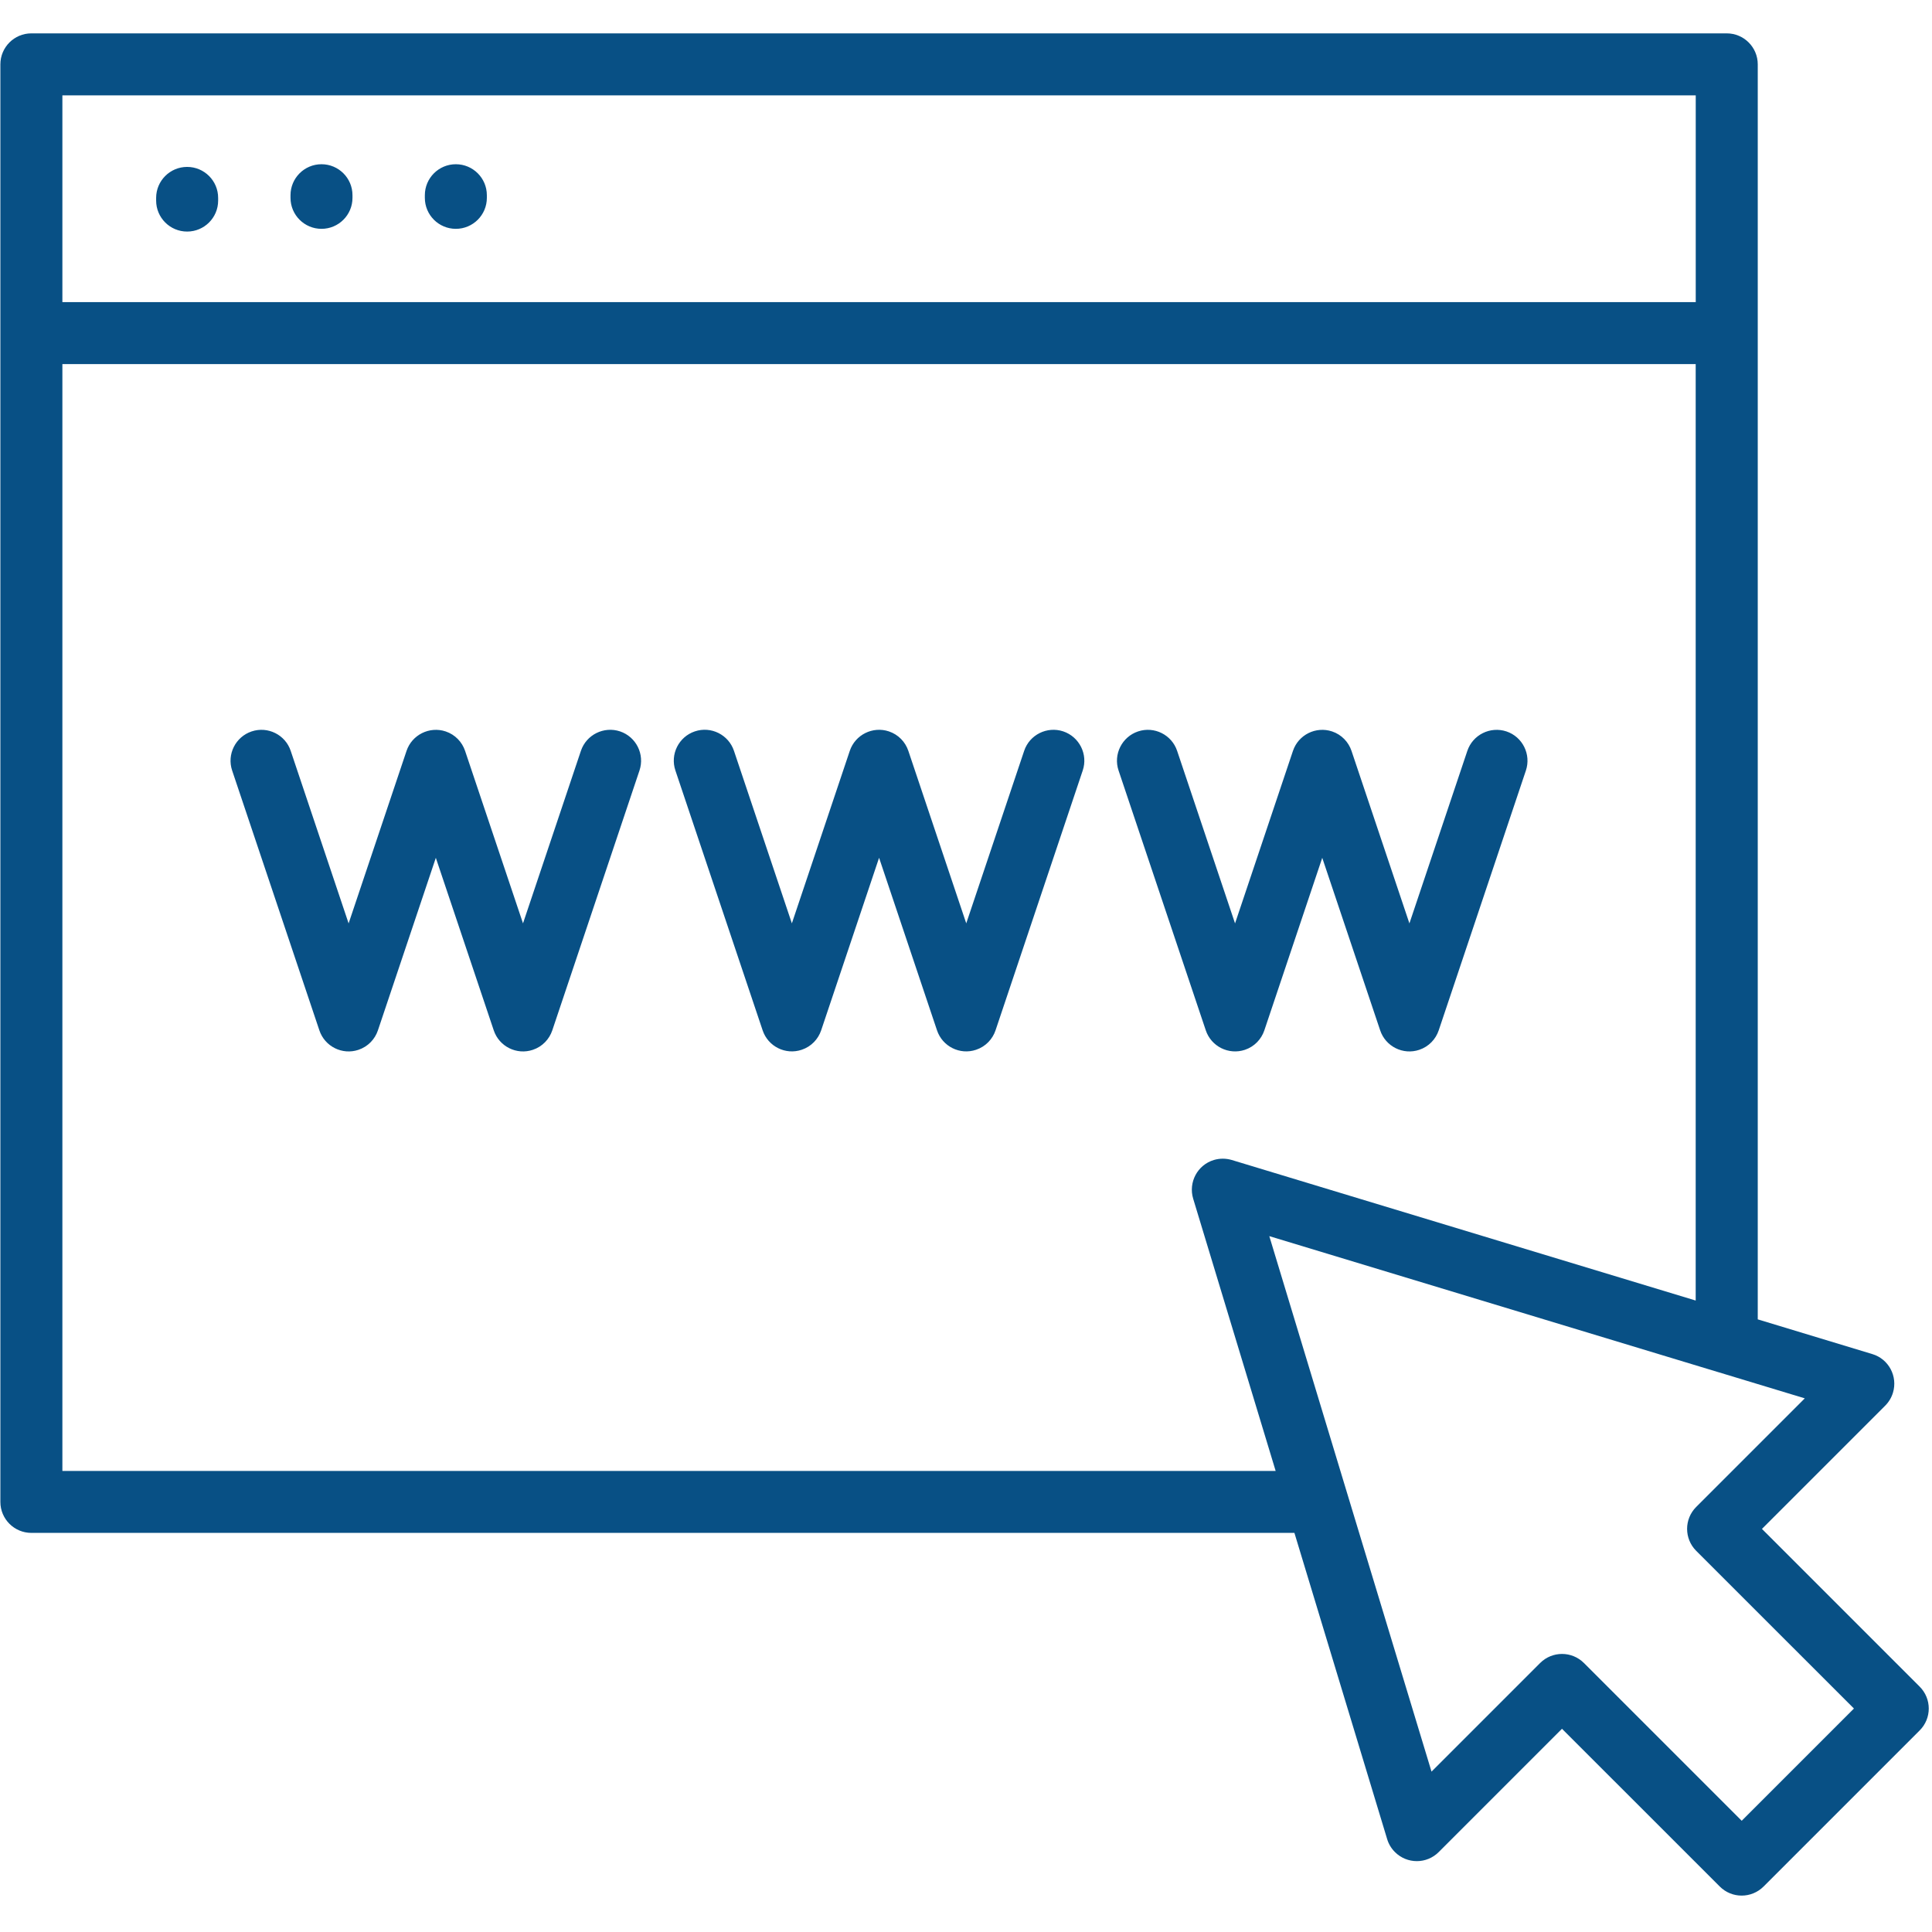
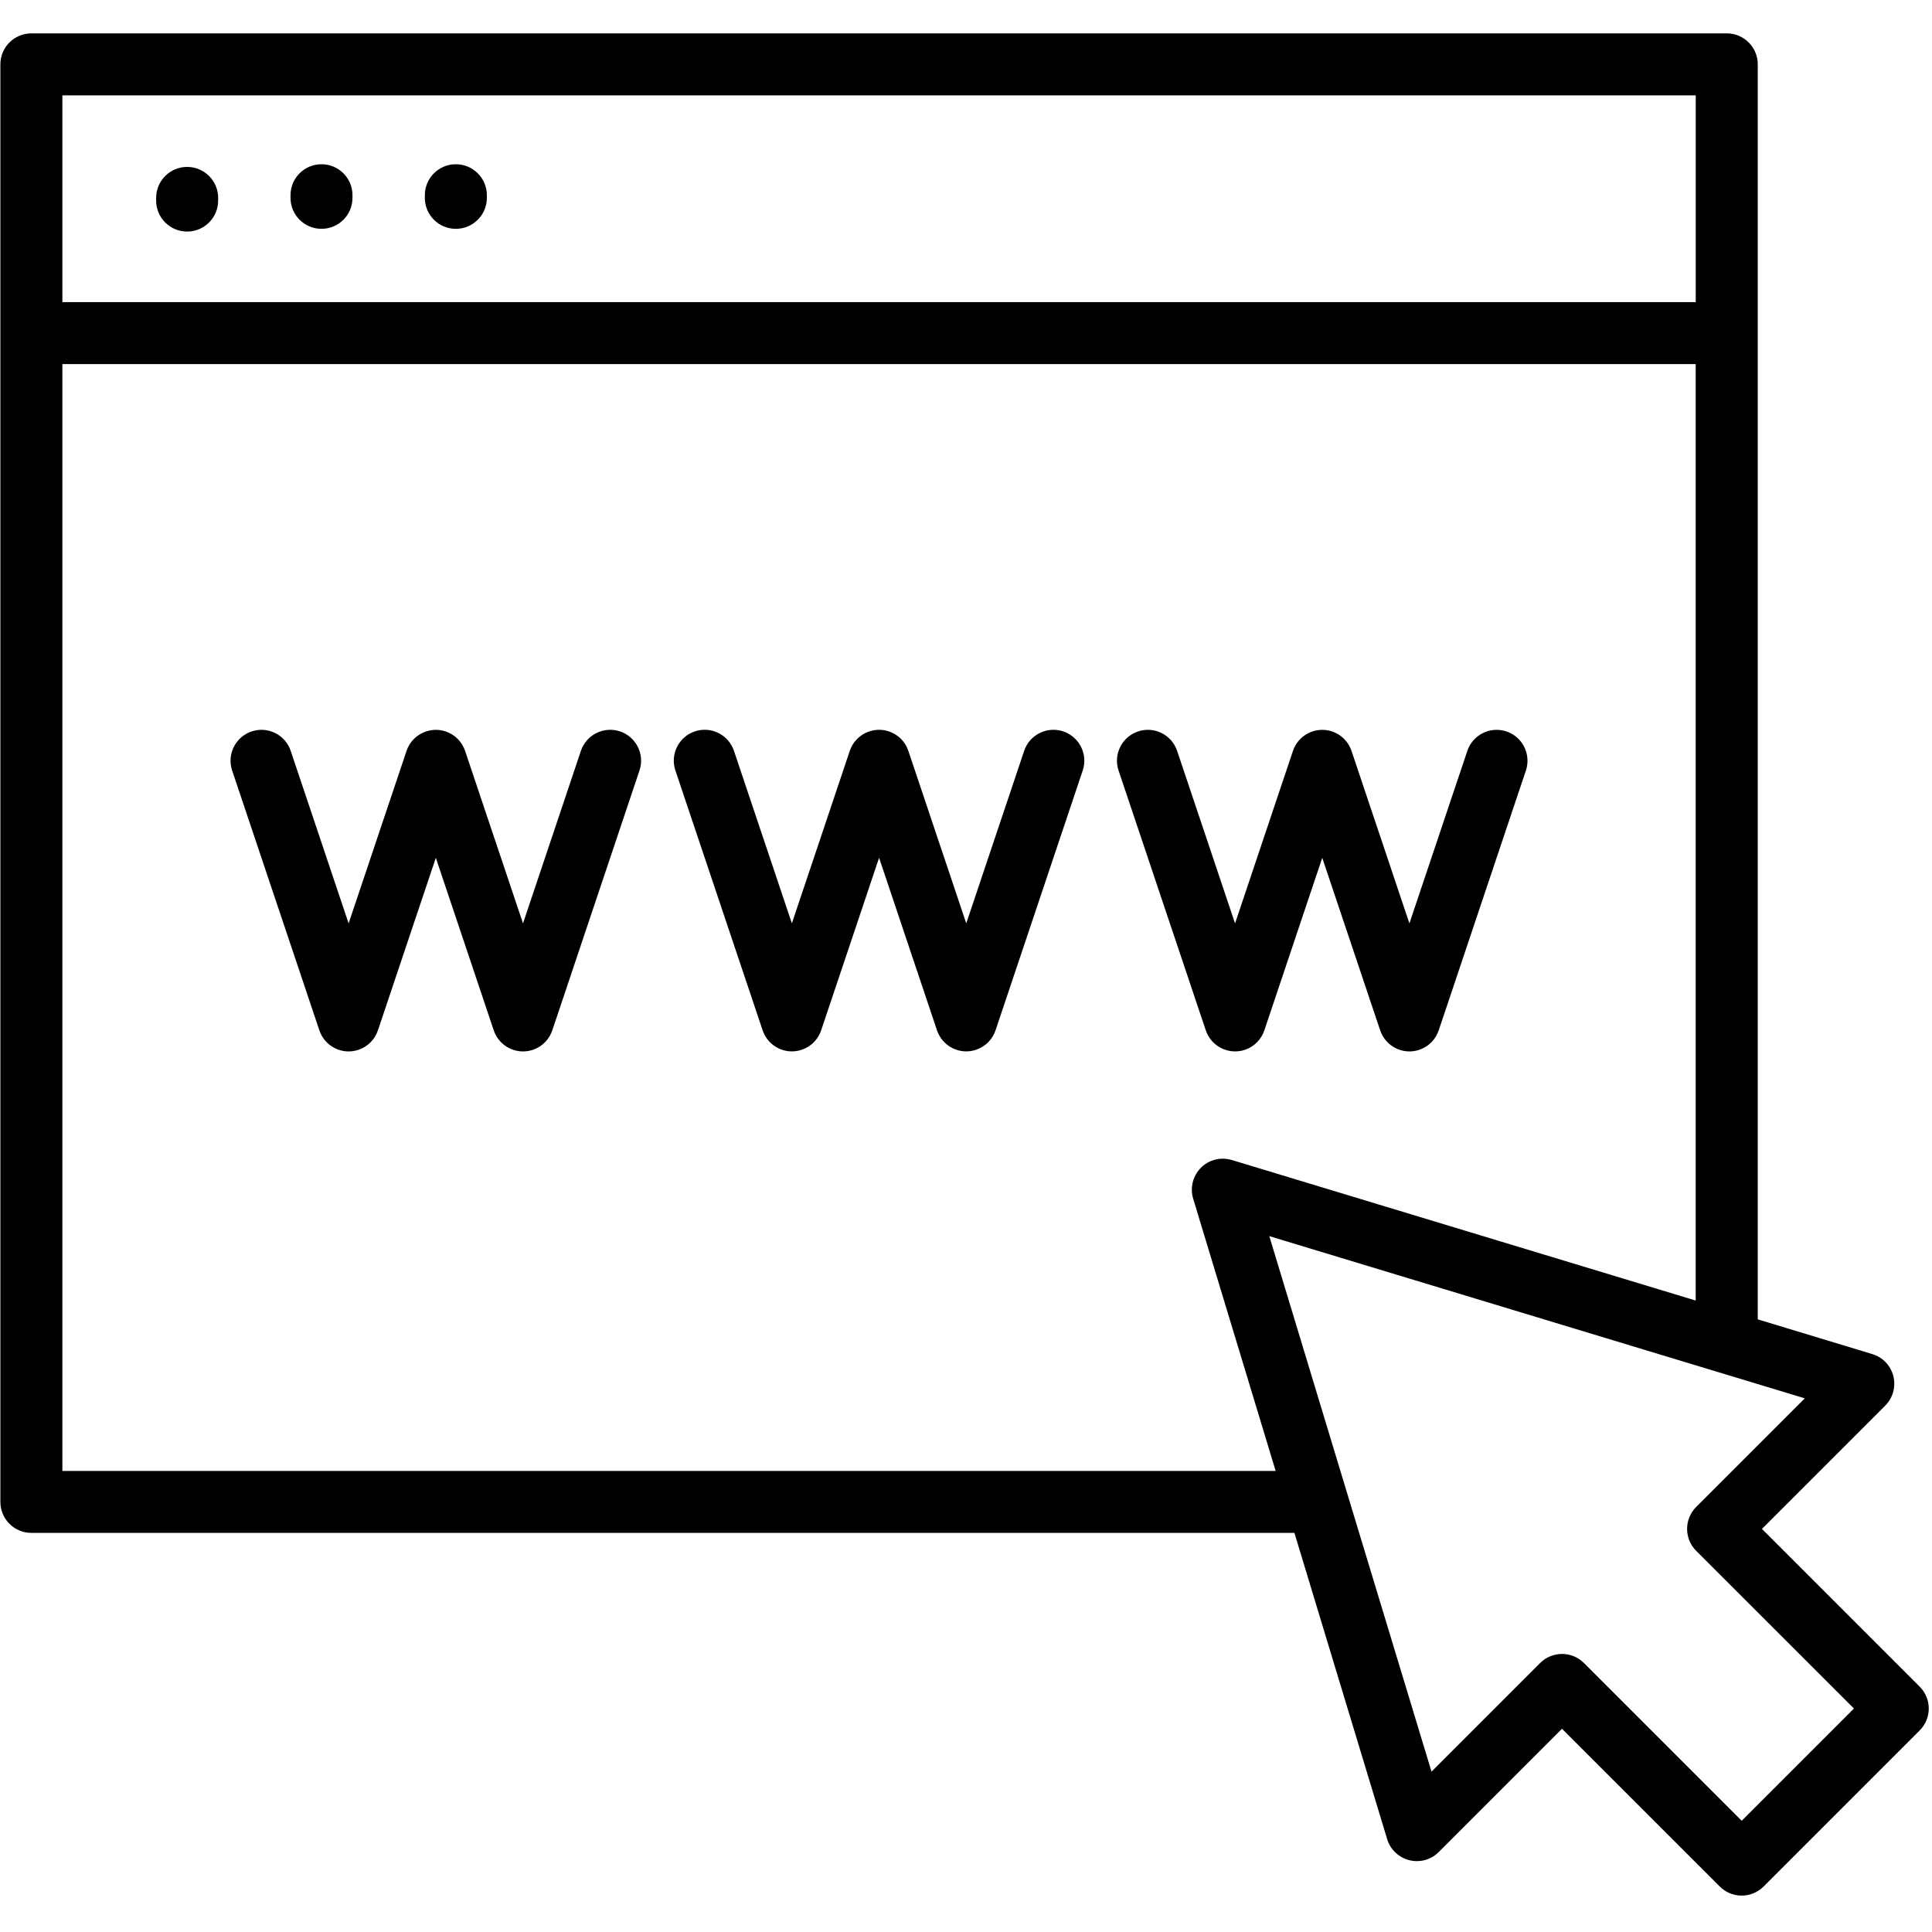
<svg xmlns="http://www.w3.org/2000/svg" width="240" zoomAndPan="magnify" viewBox="0 0 180 180" height="240" preserveAspectRatio="xMidYMid meet" version="1.0">
  <defs>
    <clipPath id="f97f00959e">
      <path d="M 0 3.109 L 180 3.109 L 180 177 L 0 177 Z M 0 3.109 " clip-rule="nonzero" />
    </clipPath>
  </defs>
  <g clip-path="url(#f97f00959e)">
-     <path fill="#085085" d="M 14.547 18.688 L 14.547 18.438 C 14.547 16.844 15.84 15.551 17.434 15.551 C 19.031 15.551 20.324 16.844 20.324 18.438 L 20.324 18.688 C 20.324 20.281 19.031 21.574 17.434 21.574 C 15.84 21.574 14.547 20.281 14.547 18.688 Z M 29.953 21.32 C 31.547 21.32 32.84 20.027 32.84 18.434 L 32.84 18.188 C 32.84 16.594 31.547 15.301 29.953 15.301 C 28.359 15.301 27.066 16.594 27.066 18.188 L 27.066 18.434 C 27.066 20.027 28.359 21.32 29.953 21.32 Z M 42.469 21.32 C 44.066 21.32 45.359 20.027 45.359 18.434 L 45.359 18.188 C 45.359 16.594 44.066 15.301 42.469 15.301 C 40.875 15.301 39.582 16.594 39.582 18.188 L 39.582 18.434 C 39.582 20.027 40.875 21.32 42.469 21.32 Z M 57.766 68.141 C 56.258 67.641 54.625 68.453 54.121 69.957 L 48.727 86.027 L 43.332 69.961 C 43.055 69.133 42.406 68.441 41.52 68.145 C 40.016 67.645 38.379 68.457 37.875 69.961 L 32.48 86.031 L 27.086 69.961 C 26.586 68.453 24.949 67.641 23.445 68.145 C 21.941 68.648 21.121 70.285 21.629 71.789 L 29.754 95.992 C 30.258 97.504 31.895 98.316 33.398 97.809 C 34.285 97.512 34.934 96.82 35.211 95.992 L 40.605 79.922 L 46 95.992 C 46.504 97.504 48.141 98.316 49.645 97.809 C 50.531 97.512 51.18 96.82 51.457 95.992 L 59.578 71.789 C 60.086 70.281 59.27 68.648 57.766 68.141 Z M 99.059 68.141 C 97.555 67.641 95.918 68.453 95.418 69.957 L 90.023 86.027 L 84.629 69.957 C 84.352 69.129 83.703 68.438 82.812 68.141 C 81.309 67.641 79.676 68.453 79.172 69.957 L 73.777 86.027 L 68.383 69.957 C 67.879 68.449 66.246 67.633 64.738 68.141 C 63.234 68.645 62.418 70.281 62.926 71.785 L 71.051 95.988 C 71.555 97.5 73.188 98.312 74.691 97.805 C 75.582 97.508 76.23 96.816 76.508 95.988 L 81.902 79.918 L 87.297 95.988 C 87.801 97.5 89.434 98.312 90.938 97.805 C 91.828 97.508 92.477 96.816 92.754 95.988 L 100.875 71.785 C 101.383 70.281 100.562 68.648 99.059 68.141 Z M 115.984 97.809 C 116.871 97.512 117.52 96.82 117.797 95.992 L 123.191 79.922 L 128.586 95.992 C 129.09 97.504 130.727 98.316 132.23 97.809 C 133.117 97.512 133.766 96.82 134.043 95.992 L 142.164 71.789 C 142.668 70.285 141.855 68.648 140.352 68.145 C 138.844 67.645 137.211 68.457 136.707 69.961 L 131.312 86.031 L 125.918 69.961 C 125.641 69.133 124.992 68.441 124.105 68.145 C 122.598 67.645 120.965 68.457 120.461 69.961 L 115.066 86.031 L 109.672 69.961 C 109.168 68.453 107.535 67.641 106.031 68.145 C 104.527 68.648 103.707 70.285 104.215 71.789 L 112.34 95.992 C 112.844 97.5 114.48 98.312 115.984 97.809 Z M 178.852 161.219 L 164.309 175.762 C 163.18 176.891 161.352 176.891 160.227 175.762 L 145.527 161.066 L 134.043 172.551 C 132.918 173.68 131.09 173.68 129.961 172.551 C 129.605 172.195 129.363 171.773 129.234 171.332 L 120.598 142.816 L 2.922 142.816 C 1.328 142.816 0.035 141.523 0.035 139.93 L 0.035 31.039 C 0.035 31.039 0.035 31.031 0.035 31.031 C 0.035 31.031 0.035 31.027 0.035 31.027 L 0.035 5.996 C 0.035 4.402 1.328 3.109 2.922 3.109 L 160.875 3.109 C 162.473 3.109 163.766 4.402 163.766 5.996 L 163.766 122.922 L 174.438 126.156 C 175.965 126.613 176.824 128.227 176.363 129.754 C 176.215 130.242 175.949 130.66 175.609 130.992 L 164.156 142.445 L 178.852 157.141 C 179.98 158.266 179.98 160.098 178.852 161.219 Z M 5.812 8.887 L 5.812 28.145 L 157.988 28.145 L 157.988 8.887 Z M 118.848 137.039 L 111.164 111.676 C 110.707 110.148 111.566 108.535 113.09 108.074 C 113.656 107.906 114.23 107.918 114.762 108.074 L 157.984 121.168 L 157.984 33.922 L 5.812 33.922 L 5.812 137.043 L 118.848 137.043 Z M 172.727 159.18 L 158.027 144.484 C 156.902 143.355 156.902 141.527 158.027 140.402 L 168.148 130.281 L 160.051 127.828 C 160.031 127.824 160.008 127.816 159.992 127.812 L 118.258 115.168 L 125.492 139.059 C 125.496 139.066 125.496 139.078 125.5 139.086 L 133.371 165.059 L 143.488 154.941 C 144.617 153.812 146.445 153.812 147.574 154.941 L 162.27 169.637 Z M 172.727 159.18 " fill-opacity="1" fill-rule="nonzero" />
+     <path fill="currentColor" d="M 14.547 18.688 L 14.547 18.438 C 14.547 16.844 15.84 15.551 17.434 15.551 C 19.031 15.551 20.324 16.844 20.324 18.438 L 20.324 18.688 C 20.324 20.281 19.031 21.574 17.434 21.574 C 15.84 21.574 14.547 20.281 14.547 18.688 Z M 29.953 21.32 C 31.547 21.32 32.84 20.027 32.84 18.434 L 32.84 18.188 C 32.84 16.594 31.547 15.301 29.953 15.301 C 28.359 15.301 27.066 16.594 27.066 18.188 L 27.066 18.434 C 27.066 20.027 28.359 21.32 29.953 21.32 Z M 42.469 21.32 C 44.066 21.32 45.359 20.027 45.359 18.434 L 45.359 18.188 C 45.359 16.594 44.066 15.301 42.469 15.301 C 40.875 15.301 39.582 16.594 39.582 18.188 L 39.582 18.434 C 39.582 20.027 40.875 21.32 42.469 21.32 Z M 57.766 68.141 C 56.258 67.641 54.625 68.453 54.121 69.957 L 48.727 86.027 L 43.332 69.961 C 43.055 69.133 42.406 68.441 41.52 68.145 C 40.016 67.645 38.379 68.457 37.875 69.961 L 32.48 86.031 L 27.086 69.961 C 26.586 68.453 24.949 67.641 23.445 68.145 C 21.941 68.648 21.121 70.285 21.629 71.789 L 29.754 95.992 C 30.258 97.504 31.895 98.316 33.398 97.809 C 34.285 97.512 34.934 96.82 35.211 95.992 L 40.605 79.922 L 46 95.992 C 46.504 97.504 48.141 98.316 49.645 97.809 C 50.531 97.512 51.18 96.82 51.457 95.992 L 59.578 71.789 C 60.086 70.281 59.27 68.648 57.766 68.141 Z M 99.059 68.141 C 97.555 67.641 95.918 68.453 95.418 69.957 L 90.023 86.027 L 84.629 69.957 C 84.352 69.129 83.703 68.438 82.812 68.141 C 81.309 67.641 79.676 68.453 79.172 69.957 L 73.777 86.027 L 68.383 69.957 C 67.879 68.449 66.246 67.633 64.738 68.141 C 63.234 68.645 62.418 70.281 62.926 71.785 L 71.051 95.988 C 71.555 97.5 73.188 98.312 74.691 97.805 C 75.582 97.508 76.23 96.816 76.508 95.988 L 81.902 79.918 L 87.297 95.988 C 87.801 97.5 89.434 98.312 90.938 97.805 C 91.828 97.508 92.477 96.816 92.754 95.988 L 100.875 71.785 C 101.383 70.281 100.562 68.648 99.059 68.141 Z M 115.984 97.809 C 116.871 97.512 117.52 96.82 117.797 95.992 L 123.191 79.922 L 128.586 95.992 C 129.09 97.504 130.727 98.316 132.23 97.809 C 133.117 97.512 133.766 96.82 134.043 95.992 L 142.164 71.789 C 142.668 70.285 141.855 68.648 140.352 68.145 C 138.844 67.645 137.211 68.457 136.707 69.961 L 131.312 86.031 L 125.918 69.961 C 125.641 69.133 124.992 68.441 124.105 68.145 C 122.598 67.645 120.965 68.457 120.461 69.961 L 115.066 86.031 L 109.672 69.961 C 109.168 68.453 107.535 67.641 106.031 68.145 C 104.527 68.648 103.707 70.285 104.215 71.789 L 112.34 95.992 C 112.844 97.5 114.48 98.312 115.984 97.809 Z M 178.852 161.219 L 164.309 175.762 C 163.18 176.891 161.352 176.891 160.227 175.762 L 145.527 161.066 L 134.043 172.551 C 132.918 173.68 131.09 173.68 129.961 172.551 C 129.605 172.195 129.363 171.773 129.234 171.332 L 120.598 142.816 L 2.922 142.816 C 1.328 142.816 0.035 141.523 0.035 139.93 L 0.035 31.039 C 0.035 31.039 0.035 31.031 0.035 31.031 C 0.035 31.031 0.035 31.027 0.035 31.027 L 0.035 5.996 C 0.035 4.402 1.328 3.109 2.922 3.109 L 160.875 3.109 C 162.473 3.109 163.766 4.402 163.766 5.996 L 163.766 122.922 L 174.438 126.156 C 175.965 126.613 176.824 128.227 176.363 129.754 C 176.215 130.242 175.949 130.66 175.609 130.992 L 164.156 142.445 L 178.852 157.141 C 179.98 158.266 179.98 160.098 178.852 161.219 Z M 5.812 8.887 L 5.812 28.145 L 157.988 28.145 L 157.988 8.887 Z M 118.848 137.039 L 111.164 111.676 C 110.707 110.148 111.566 108.535 113.09 108.074 C 113.656 107.906 114.23 107.918 114.762 108.074 L 157.984 121.168 L 157.984 33.922 L 5.812 33.922 L 5.812 137.043 L 118.848 137.043 Z M 172.727 159.18 L 158.027 144.484 C 156.902 143.355 156.902 141.527 158.027 140.402 L 168.148 130.281 L 160.051 127.828 C 160.031 127.824 160.008 127.816 159.992 127.812 L 118.258 115.168 L 125.492 139.059 C 125.496 139.066 125.496 139.078 125.5 139.086 L 133.371 165.059 L 143.488 154.941 C 144.617 153.812 146.445 153.812 147.574 154.941 L 162.27 169.637 Z M 172.727 159.18 " fill-opacity="1" fill-rule="nonzero" />
  </g>
</svg>
